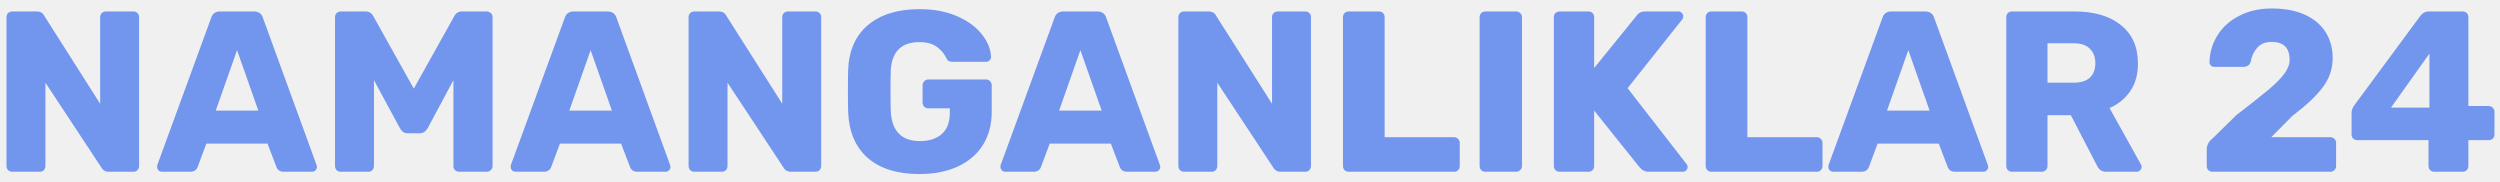
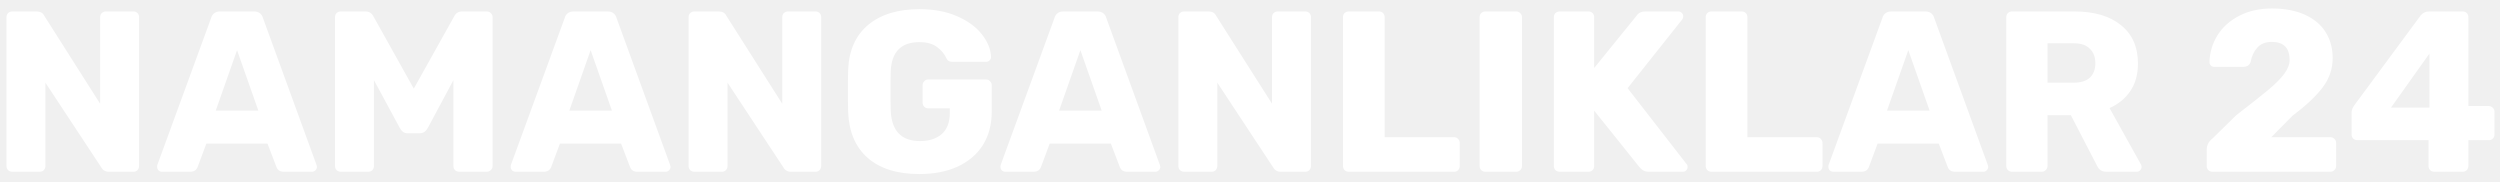
<svg xmlns="http://www.w3.org/2000/svg" width="262" height="19" fill="none">
-   <path d="M1.28 18a.639.639 0 0 1-.432-.168.639.639 0 0 1-.168-.432V1.8c0-.176.056-.32.168-.432A.639.639 0 0 1 1.28 1.2h2.544c.4 0 .672.152.816.456l5.856 9.216V1.8c0-.176.056-.32.168-.432a.639.639 0 0 1 .432-.168h2.88c.176 0 .32.056.432.168a.585.585 0 0 1 .168.432v15.576a.67.67 0 0 1-.168.456.585.585 0 0 1-.432.168h-2.568a.858.858 0 0 1-.792-.456L4.76 8.664V17.4c0 .16-.056.304-.168.432A.585.585 0 0 1 4.16 18H1.28Zm15.69 0a.544.544 0 0 1-.36-.144.544.544 0 0 1-.144-.36c0-.096.008-.168.024-.216l5.64-15.408a.872.872 0 0 1 .312-.48c.16-.128.368-.192.624-.192h3.552c.256 0 .464.064.624.192.16.128.264.288.312.48L33.17 17.28l.048.216a.505.505 0 0 1-.168.36.488.488 0 0 1-.36.144h-2.952c-.384 0-.64-.168-.768-.504l-.936-2.448h-6.408l-.912 2.448c-.128.336-.392.504-.792.504H16.97Zm10.104-6.408-2.232-6.336-2.232 6.336h4.464ZM35.71 18a.639.639 0 0 1-.432-.168.639.639 0 0 1-.168-.432V1.8c0-.176.056-.32.168-.432a.639.639 0 0 1 .432-.168h2.592c.384 0 .664.176.84.528l4.224 7.56 4.224-7.56c.176-.352.456-.528.84-.528h2.568c.176 0 .32.056.432.168a.548.548 0 0 1 .192.432v15.6c0 .176-.064.32-.192.432a.585.585 0 0 1-.432.168h-2.856a.67.67 0 0 1-.456-.168.585.585 0 0 1-.168-.432v-9l-2.688 5.016c-.208.368-.488.552-.84.552h-1.248c-.208 0-.376-.048-.504-.144a1.242 1.242 0 0 1-.336-.408L39.19 8.4v9c0 .16-.056.304-.168.432a.585.585 0 0 1-.432.168h-2.88Zm18.315 0a.544.544 0 0 1-.36-.144.544.544 0 0 1-.144-.36c0-.096.008-.168.024-.216l5.64-15.408a.872.872 0 0 1 .312-.48c.16-.128.368-.192.624-.192h3.552c.256 0 .464.064.624.192.16.128.264.288.312.48l5.616 15.408.048.216a.505.505 0 0 1-.168.36.488.488 0 0 1-.36.144h-2.952c-.384 0-.64-.168-.768-.504l-.936-2.448H58.68l-.912 2.448c-.128.336-.392.504-.792.504h-2.952Zm10.104-6.408-2.232-6.336-2.232 6.336h4.464ZM72.764 18a.639.639 0 0 1-.432-.168.639.639 0 0 1-.168-.432V1.8c0-.176.056-.32.168-.432a.639.639 0 0 1 .432-.168h2.544c.4 0 .672.152.816.456l5.856 9.216V1.8c0-.176.056-.32.168-.432a.639.639 0 0 1 .432-.168h2.88c.176 0 .32.056.432.168a.585.585 0 0 1 .168.432v15.576a.67.67 0 0 1-.168.456.585.585 0 0 1-.432.168h-2.568a.858.858 0 0 1-.792-.456l-5.856-8.88V17.4c0 .16-.056.304-.168.432a.585.585 0 0 1-.432.168h-2.88Zm23.586.24c-2.304 0-4.104-.56-5.4-1.68-1.296-1.136-1.984-2.744-2.064-4.824-.016-.464-.024-1.2-.024-2.208 0-1.008.008-1.744.024-2.208.08-2.032.776-3.6 2.088-4.704C92.302 1.512 94.094.96 96.35.96c1.52 0 2.84.248 3.96.744 1.136.496 2 1.128 2.592 1.896.608.768.928 1.56.96 2.376a.455.455 0 0 1-.168.36.488.488 0 0 1-.36.144H99.83a.865.865 0 0 1-.384-.072.559.559 0 0 1-.24-.264 3.058 3.058 0 0 0-.984-1.2c-.448-.352-1.072-.528-1.872-.528-1.904 0-2.904 1.008-3 3.024a64.86 64.86 0 0 0-.024 2.088c0 .928.008 1.624.024 2.088.096 2.112 1.12 3.168 3.072 3.168.944 0 1.696-.24 2.256-.72.576-.496.864-1.248.864-2.256v-.456h-2.256a.585.585 0 0 1-.432-.168.67.67 0 0 1-.168-.456V8.952c0-.176.056-.32.168-.432a.548.548 0 0 1 .432-.192h6.048c.176 0 .32.064.432.192a.585.585 0 0 1 .168.432v2.736c0 1.36-.312 2.536-.936 3.528-.624.976-1.512 1.728-2.664 2.256-1.136.512-2.464.768-3.984.768Zm9.003-.24a.544.544 0 0 1-.36-.144.544.544 0 0 1-.144-.36c0-.096.008-.168.024-.216l5.64-15.408a.872.872 0 0 1 .312-.48c.16-.128.368-.192.624-.192h3.552c.256 0 .464.064.624.192.16.128.264.288.312.48l5.616 15.408.048.216a.505.505 0 0 1-.168.36.488.488 0 0 1-.36.144h-2.952c-.384 0-.64-.168-.768-.504l-.936-2.448h-6.408l-.912 2.448c-.128.336-.392.504-.792.504h-2.952Zm10.104-6.408-2.232-6.336-2.232 6.336h4.464ZM124.093 18a.639.639 0 0 1-.432-.168.639.639 0 0 1-.168-.432V1.8c0-.176.056-.32.168-.432a.639.639 0 0 1 .432-.168h2.544c.4 0 .672.152.816.456l5.856 9.216V1.8c0-.176.056-.32.168-.432a.639.639 0 0 1 .432-.168h2.88c.176 0 .32.056.432.168a.585.585 0 0 1 .168.432v15.576a.67.67 0 0 1-.168.456.585.585 0 0 1-.432.168h-2.568a.858.858 0 0 1-.792-.456l-5.856-8.88V17.4c0 .16-.056.304-.168.432a.585.585 0 0 1-.432.168h-2.88Zm17.25 0a.639.639 0 0 1-.432-.168.639.639 0 0 1-.168-.432V1.8c0-.176.056-.32.168-.432a.639.639 0 0 1 .432-.168h3.168c.176 0 .32.056.432.168a.585.585 0 0 1 .168.432v12.576h7.272c.176 0 .32.064.432.192a.585.585 0 0 1 .168.432v2.4c0 .16-.056.304-.168.432a.585.585 0 0 1-.432.168h-11.04Zm14.32 0a.639.639 0 0 1-.432-.168.639.639 0 0 1-.168-.432V1.8c0-.176.056-.32.168-.432a.639.639 0 0 1 .432-.168h3.216c.176 0 .32.056.432.168a.548.548 0 0 1 .192.432v15.6c0 .176-.064.32-.192.432a.585.585 0 0 1-.432.168h-3.216Zm7.781 0a.639.639 0 0 1-.432-.168.639.639 0 0 1-.168-.432V1.8c0-.176.056-.32.168-.432a.639.639 0 0 1 .432-.168h3.024c.176 0 .32.056.432.168a.585.585 0 0 1 .168.432v5.328l4.44-5.472c.192-.304.504-.456.936-.456h3.456c.144 0 .264.056.36.168a.46.46 0 0 1 .144.336.55.55 0 0 1-.072.288l-5.76 7.248 6.192 7.968c.064.064.096.16.096.288a.544.544 0 0 1-.144.36.488.488 0 0 1-.36.144h-3.576c-.384 0-.704-.16-.96-.48l-4.752-5.928V17.4c0 .176-.056.32-.168.432a.585.585 0 0 1-.432.168h-3.024Zm15.914 0a.639.639 0 0 1-.432-.168.639.639 0 0 1-.168-.432V1.8c0-.176.056-.32.168-.432a.639.639 0 0 1 .432-.168h3.168c.176 0 .32.056.432.168a.585.585 0 0 1 .168.432v12.576h7.272c.176 0 .32.064.432.192a.585.585 0 0 1 .168.432v2.4c0 .16-.056.304-.168.432a.585.585 0 0 1-.432.168h-11.04Zm12.76 0a.544.544 0 0 1-.36-.144.544.544 0 0 1-.144-.36c0-.096.008-.168.024-.216l5.64-15.408a.872.872 0 0 1 .312-.48c.16-.128.368-.192.624-.192h3.552c.256 0 .464.064.624.192.16.128.264.288.312.48l5.616 15.408.048.216a.505.505 0 0 1-.168.36.488.488 0 0 1-.36.144h-2.952c-.384 0-.64-.168-.768-.504l-.936-2.448h-6.408l-.912 2.448c-.128.336-.392.504-.792.504h-2.952Zm10.104-6.408-2.232-6.336-2.232 6.336h4.464ZM210.858 18a.639.639 0 0 1-.432-.168.639.639 0 0 1-.168-.432V1.8c0-.176.056-.32.168-.432a.639.639 0 0 1 .432-.168h6.528c2.096 0 3.728.48 4.896 1.44 1.184.944 1.776 2.288 1.776 4.032 0 1.12-.264 2.072-.792 2.856-.528.784-1.256 1.384-2.184 1.8l3.288 5.904a.597.597 0 0 1 .072.264.505.505 0 0 1-.168.36.46.46 0 0 1-.336.144h-3.192c-.464 0-.792-.216-.984-.648l-2.736-5.28h-2.448V17.4c0 .176-.064.32-.192.432a.585.585 0 0 1-.432.168h-3.096Zm6.48-9.336c.736 0 1.296-.176 1.68-.528.384-.368.576-.872.576-1.512s-.192-1.144-.576-1.512c-.368-.384-.928-.576-1.68-.576h-2.76v4.128h2.76ZM231.889 18a.67.67 0 0 1-.456-.168.585.585 0 0 1-.168-.432v-1.704c0-.48.2-.872.6-1.176l2.496-2.448c1.456-1.12 2.56-1.992 3.312-2.616.752-.624 1.32-1.192 1.704-1.704.384-.512.576-1 .576-1.464 0-1.264-.624-1.896-1.872-1.896-.656 0-1.16.2-1.512.6-.352.384-.584.872-.696 1.464-.096.368-.368.552-.816.552h-3a.488.488 0 0 1-.504-.504 5.546 5.546 0 0 1 .84-2.808c.544-.864 1.304-1.544 2.28-2.04.992-.512 2.128-.768 3.408-.768 1.344 0 2.496.216 3.456.648.96.432 1.688 1.04 2.184 1.824.496.784.744 1.696.744 2.736 0 1.12-.352 2.144-1.056 3.072-.688.912-1.744 1.904-3.168 2.976l-2.208 2.232h6.168c.176 0 .32.056.432.168a.548.548 0 0 1 .192.432V17.4c0 .176-.064.32-.192.432a.585.585 0 0 1-.432.168h-12.312Zm23.22 0a.639.639 0 0 1-.432-.168.639.639 0 0 1-.168-.432v-2.712h-7.464a.585.585 0 0 1-.432-.168.585.585 0 0 1-.168-.432v-2.28c0-.24.088-.488.264-.744l6.984-9.456c.224-.272.52-.408.888-.408h3.504c.176 0 .32.056.432.168a.585.585 0 0 1 .168.432v9.312h2.112c.192 0 .344.064.456.192a.555.555 0 0 1 .168.408v2.376c0 .176-.056.32-.168.432a.585.585 0 0 1-.432.168h-2.136V17.4c0 .16-.056.304-.168.432a.585.585 0 0 1-.432.168h-2.976Zm-.504-6.72V5.616l-4.032 5.664h4.032Z" fill="#7296EE" />
+   <path d="M1.28 18a.639.639 0 0 1-.432-.168.639.639 0 0 1-.168-.432V1.8c0-.176.056-.32.168-.432A.639.639 0 0 1 1.28 1.2h2.544c.4 0 .672.152.816.456l5.856 9.216V1.8c0-.176.056-.32.168-.432a.639.639 0 0 1 .432-.168h2.88c.176 0 .32.056.432.168a.585.585 0 0 1 .168.432v15.576a.67.67 0 0 1-.168.456.585.585 0 0 1-.432.168h-2.568a.858.858 0 0 1-.792-.456L4.76 8.664V17.4c0 .16-.056.304-.168.432A.585.585 0 0 1 4.16 18H1.28Zm15.69 0a.544.544 0 0 1-.36-.144.544.544 0 0 1-.144-.36c0-.096.008-.168.024-.216l5.64-15.408a.872.872 0 0 1 .312-.48c.16-.128.368-.192.624-.192h3.552c.256 0 .464.064.624.192.16.128.264.288.312.48L33.17 17.28l.048.216a.505.505 0 0 1-.168.36.488.488 0 0 1-.36.144h-2.952c-.384 0-.64-.168-.768-.504l-.936-2.448h-6.408l-.912 2.448c-.128.336-.392.504-.792.504H16.97Zm10.104-6.408-2.232-6.336-2.232 6.336h4.464ZM35.71 18a.639.639 0 0 1-.432-.168.639.639 0 0 1-.168-.432V1.8c0-.176.056-.32.168-.432a.639.639 0 0 1 .432-.168h2.592c.384 0 .664.176.84.528l4.224 7.56 4.224-7.56c.176-.352.456-.528.84-.528h2.568c.176 0 .32.056.432.168a.548.548 0 0 1 .192.432v15.6c0 .176-.064.32-.192.432a.585.585 0 0 1-.432.168h-2.856a.67.67 0 0 1-.456-.168.585.585 0 0 1-.168-.432v-9l-2.688 5.016c-.208.368-.488.552-.84.552h-1.248c-.208 0-.376-.048-.504-.144a1.242 1.242 0 0 1-.336-.408L39.19 8.4v9c0 .16-.056.304-.168.432a.585.585 0 0 1-.432.168h-2.88Zm18.315 0a.544.544 0 0 1-.36-.144.544.544 0 0 1-.144-.36c0-.096.008-.168.024-.216l5.64-15.408a.872.872 0 0 1 .312-.48c.16-.128.368-.192.624-.192h3.552c.256 0 .464.064.624.192.16.128.264.288.312.48l5.616 15.408.048.216a.505.505 0 0 1-.168.36.488.488 0 0 1-.36.144h-2.952c-.384 0-.64-.168-.768-.504l-.936-2.448H58.68l-.912 2.448c-.128.336-.392.504-.792.504h-2.952Zm10.104-6.408-2.232-6.336-2.232 6.336h4.464ZM72.764 18a.639.639 0 0 1-.432-.168.639.639 0 0 1-.168-.432V1.8c0-.176.056-.32.168-.432a.639.639 0 0 1 .432-.168h2.544c.4 0 .672.152.816.456l5.856 9.216V1.8c0-.176.056-.32.168-.432a.639.639 0 0 1 .432-.168h2.88c.176 0 .32.056.432.168a.585.585 0 0 1 .168.432v15.576a.67.67 0 0 1-.168.456.585.585 0 0 1-.432.168h-2.568a.858.858 0 0 1-.792-.456l-5.856-8.88V17.4c0 .16-.056.304-.168.432a.585.585 0 0 1-.432.168h-2.88Zm23.586.24c-2.304 0-4.104-.56-5.4-1.68-1.296-1.136-1.984-2.744-2.064-4.824-.016-.464-.024-1.2-.024-2.208 0-1.008.008-1.744.024-2.208.08-2.032.776-3.6 2.088-4.704C92.302 1.512 94.094.96 96.35.96c1.52 0 2.84.248 3.96.744 1.136.496 2 1.128 2.592 1.896.608.768.928 1.56.96 2.376a.455.455 0 0 1-.168.36.488.488 0 0 1-.36.144H99.83a.865.865 0 0 1-.384-.072.559.559 0 0 1-.24-.264 3.058 3.058 0 0 0-.984-1.2c-.448-.352-1.072-.528-1.872-.528-1.904 0-2.904 1.008-3 3.024a64.86 64.86 0 0 0-.024 2.088c0 .928.008 1.624.024 2.088.096 2.112 1.12 3.168 3.072 3.168.944 0 1.696-.24 2.256-.72.576-.496.864-1.248.864-2.256v-.456h-2.256a.585.585 0 0 1-.432-.168.67.67 0 0 1-.168-.456V8.952c0-.176.056-.32.168-.432a.548.548 0 0 1 .432-.192h6.048c.176 0 .32.064.432.192a.585.585 0 0 1 .168.432v2.736c0 1.36-.312 2.536-.936 3.528-.624.976-1.512 1.728-2.664 2.256-1.136.512-2.464.768-3.984.768Zm9.003-.24a.544.544 0 0 1-.36-.144.544.544 0 0 1-.144-.36c0-.096.008-.168.024-.216l5.64-15.408a.872.872 0 0 1 .312-.48c.16-.128.368-.192.624-.192h3.552c.256 0 .464.064.624.192.16.128.264.288.312.48l5.616 15.408.048.216a.505.505 0 0 1-.168.36.488.488 0 0 1-.36.144h-2.952c-.384 0-.64-.168-.768-.504l-.936-2.448h-6.408l-.912 2.448c-.128.336-.392.504-.792.504h-2.952Zm10.104-6.408-2.232-6.336-2.232 6.336h4.464ZM124.093 18a.639.639 0 0 1-.432-.168.639.639 0 0 1-.168-.432V1.8c0-.176.056-.32.168-.432a.639.639 0 0 1 .432-.168h2.544c.4 0 .672.152.816.456l5.856 9.216V1.8c0-.176.056-.32.168-.432a.639.639 0 0 1 .432-.168h2.88c.176 0 .32.056.432.168a.585.585 0 0 1 .168.432v15.576a.67.67 0 0 1-.168.456.585.585 0 0 1-.432.168h-2.568a.858.858 0 0 1-.792-.456l-5.856-8.88V17.4c0 .16-.056.304-.168.432a.585.585 0 0 1-.432.168h-2.88Zm17.25 0a.639.639 0 0 1-.432-.168.639.639 0 0 1-.168-.432V1.8c0-.176.056-.32.168-.432a.639.639 0 0 1 .432-.168h3.168c.176 0 .32.056.432.168a.585.585 0 0 1 .168.432v12.576h7.272c.176 0 .32.064.432.192a.585.585 0 0 1 .168.432v2.4c0 .16-.056.304-.168.432a.585.585 0 0 1-.432.168h-11.04Zm14.32 0a.639.639 0 0 1-.432-.168.639.639 0 0 1-.168-.432V1.8c0-.176.056-.32.168-.432a.639.639 0 0 1 .432-.168h3.216c.176 0 .32.056.432.168a.548.548 0 0 1 .192.432v15.6c0 .176-.064.32-.192.432a.585.585 0 0 1-.432.168h-3.216Zm7.781 0a.639.639 0 0 1-.432-.168.639.639 0 0 1-.168-.432V1.8c0-.176.056-.32.168-.432a.639.639 0 0 1 .432-.168h3.024c.176 0 .32.056.432.168a.585.585 0 0 1 .168.432v5.328l4.44-5.472c.192-.304.504-.456.936-.456h3.456c.144 0 .264.056.36.168a.46.46 0 0 1 .144.336.55.55 0 0 1-.072.288l-5.76 7.248 6.192 7.968c.064.064.096.16.096.288a.544.544 0 0 1-.144.36.488.488 0 0 1-.36.144h-3.576c-.384 0-.704-.16-.96-.48l-4.752-5.928V17.4c0 .176-.056.32-.168.432a.585.585 0 0 1-.432.168h-3.024Zm15.914 0a.639.639 0 0 1-.432-.168.639.639 0 0 1-.168-.432V1.8c0-.176.056-.32.168-.432a.639.639 0 0 1 .432-.168h3.168c.176 0 .32.056.432.168a.585.585 0 0 1 .168.432v12.576h7.272c.176 0 .32.064.432.192a.585.585 0 0 1 .168.432v2.4c0 .16-.056.304-.168.432a.585.585 0 0 1-.432.168h-11.04Zm12.76 0a.544.544 0 0 1-.36-.144.544.544 0 0 1-.144-.36c0-.096.008-.168.024-.216l5.64-15.408a.872.872 0 0 1 .312-.48c.16-.128.368-.192.624-.192h3.552c.256 0 .464.064.624.192.16.128.264.288.312.48l5.616 15.408.048.216a.505.505 0 0 1-.168.36.488.488 0 0 1-.36.144h-2.952c-.384 0-.64-.168-.768-.504l-.936-2.448h-6.408l-.912 2.448c-.128.336-.392.504-.792.504h-2.952Zm10.104-6.408-2.232-6.336-2.232 6.336h4.464ZM210.858 18a.639.639 0 0 1-.432-.168.639.639 0 0 1-.168-.432V1.8c0-.176.056-.32.168-.432a.639.639 0 0 1 .432-.168h6.528c2.096 0 3.728.48 4.896 1.44 1.184.944 1.776 2.288 1.776 4.032 0 1.12-.264 2.072-.792 2.856-.528.784-1.256 1.384-2.184 1.8l3.288 5.904a.597.597 0 0 1 .072.264.505.505 0 0 1-.168.36.46.46 0 0 1-.336.144h-3.192c-.464 0-.792-.216-.984-.648l-2.736-5.28h-2.448V17.4c0 .176-.064.32-.192.432a.585.585 0 0 1-.432.168h-3.096Zm6.48-9.336c.736 0 1.296-.176 1.68-.528.384-.368.576-.872.576-1.512s-.192-1.144-.576-1.512c-.368-.384-.928-.576-1.68-.576h-2.76v4.128h2.76ZM231.889 18a.67.67 0 0 1-.456-.168.585.585 0 0 1-.168-.432v-1.704c0-.48.2-.872.6-1.176l2.496-2.448c1.456-1.12 2.56-1.992 3.312-2.616.752-.624 1.32-1.192 1.704-1.704.384-.512.576-1 .576-1.464 0-1.264-.624-1.896-1.872-1.896-.656 0-1.16.2-1.512.6-.352.384-.584.872-.696 1.464-.096.368-.368.552-.816.552h-3a.488.488 0 0 1-.504-.504 5.546 5.546 0 0 1 .84-2.808c.544-.864 1.304-1.544 2.28-2.04.992-.512 2.128-.768 3.408-.768 1.344 0 2.496.216 3.456.648.96.432 1.688 1.04 2.184 1.824.496.784.744 1.696.744 2.736 0 1.12-.352 2.144-1.056 3.072-.688.912-1.744 1.904-3.168 2.976l-2.208 2.232h6.168c.176 0 .32.056.432.168a.548.548 0 0 1 .192.432V17.4c0 .176-.064.32-.192.432a.585.585 0 0 1-.432.168h-12.312Zm23.22 0a.639.639 0 0 1-.432-.168.639.639 0 0 1-.168-.432v-2.712h-7.464a.585.585 0 0 1-.432-.168.585.585 0 0 1-.168-.432v-2.28c0-.24.088-.488.264-.744l6.984-9.456c.224-.272.52-.408.888-.408h3.504c.176 0 .32.056.432.168a.585.585 0 0 1 .168.432v9.312h2.112c.192 0 .344.064.456.192a.555.555 0 0 1 .168.408v2.376c0 .176-.056.32-.168.432a.585.585 0 0 1-.432.168h-2.136V17.4c0 .16-.056.304-.168.432a.585.585 0 0 1-.432.168h-2.976Zm-.504-6.72V5.616l-4.032 5.664h4.032Z" fill="#fff" />
</svg>
